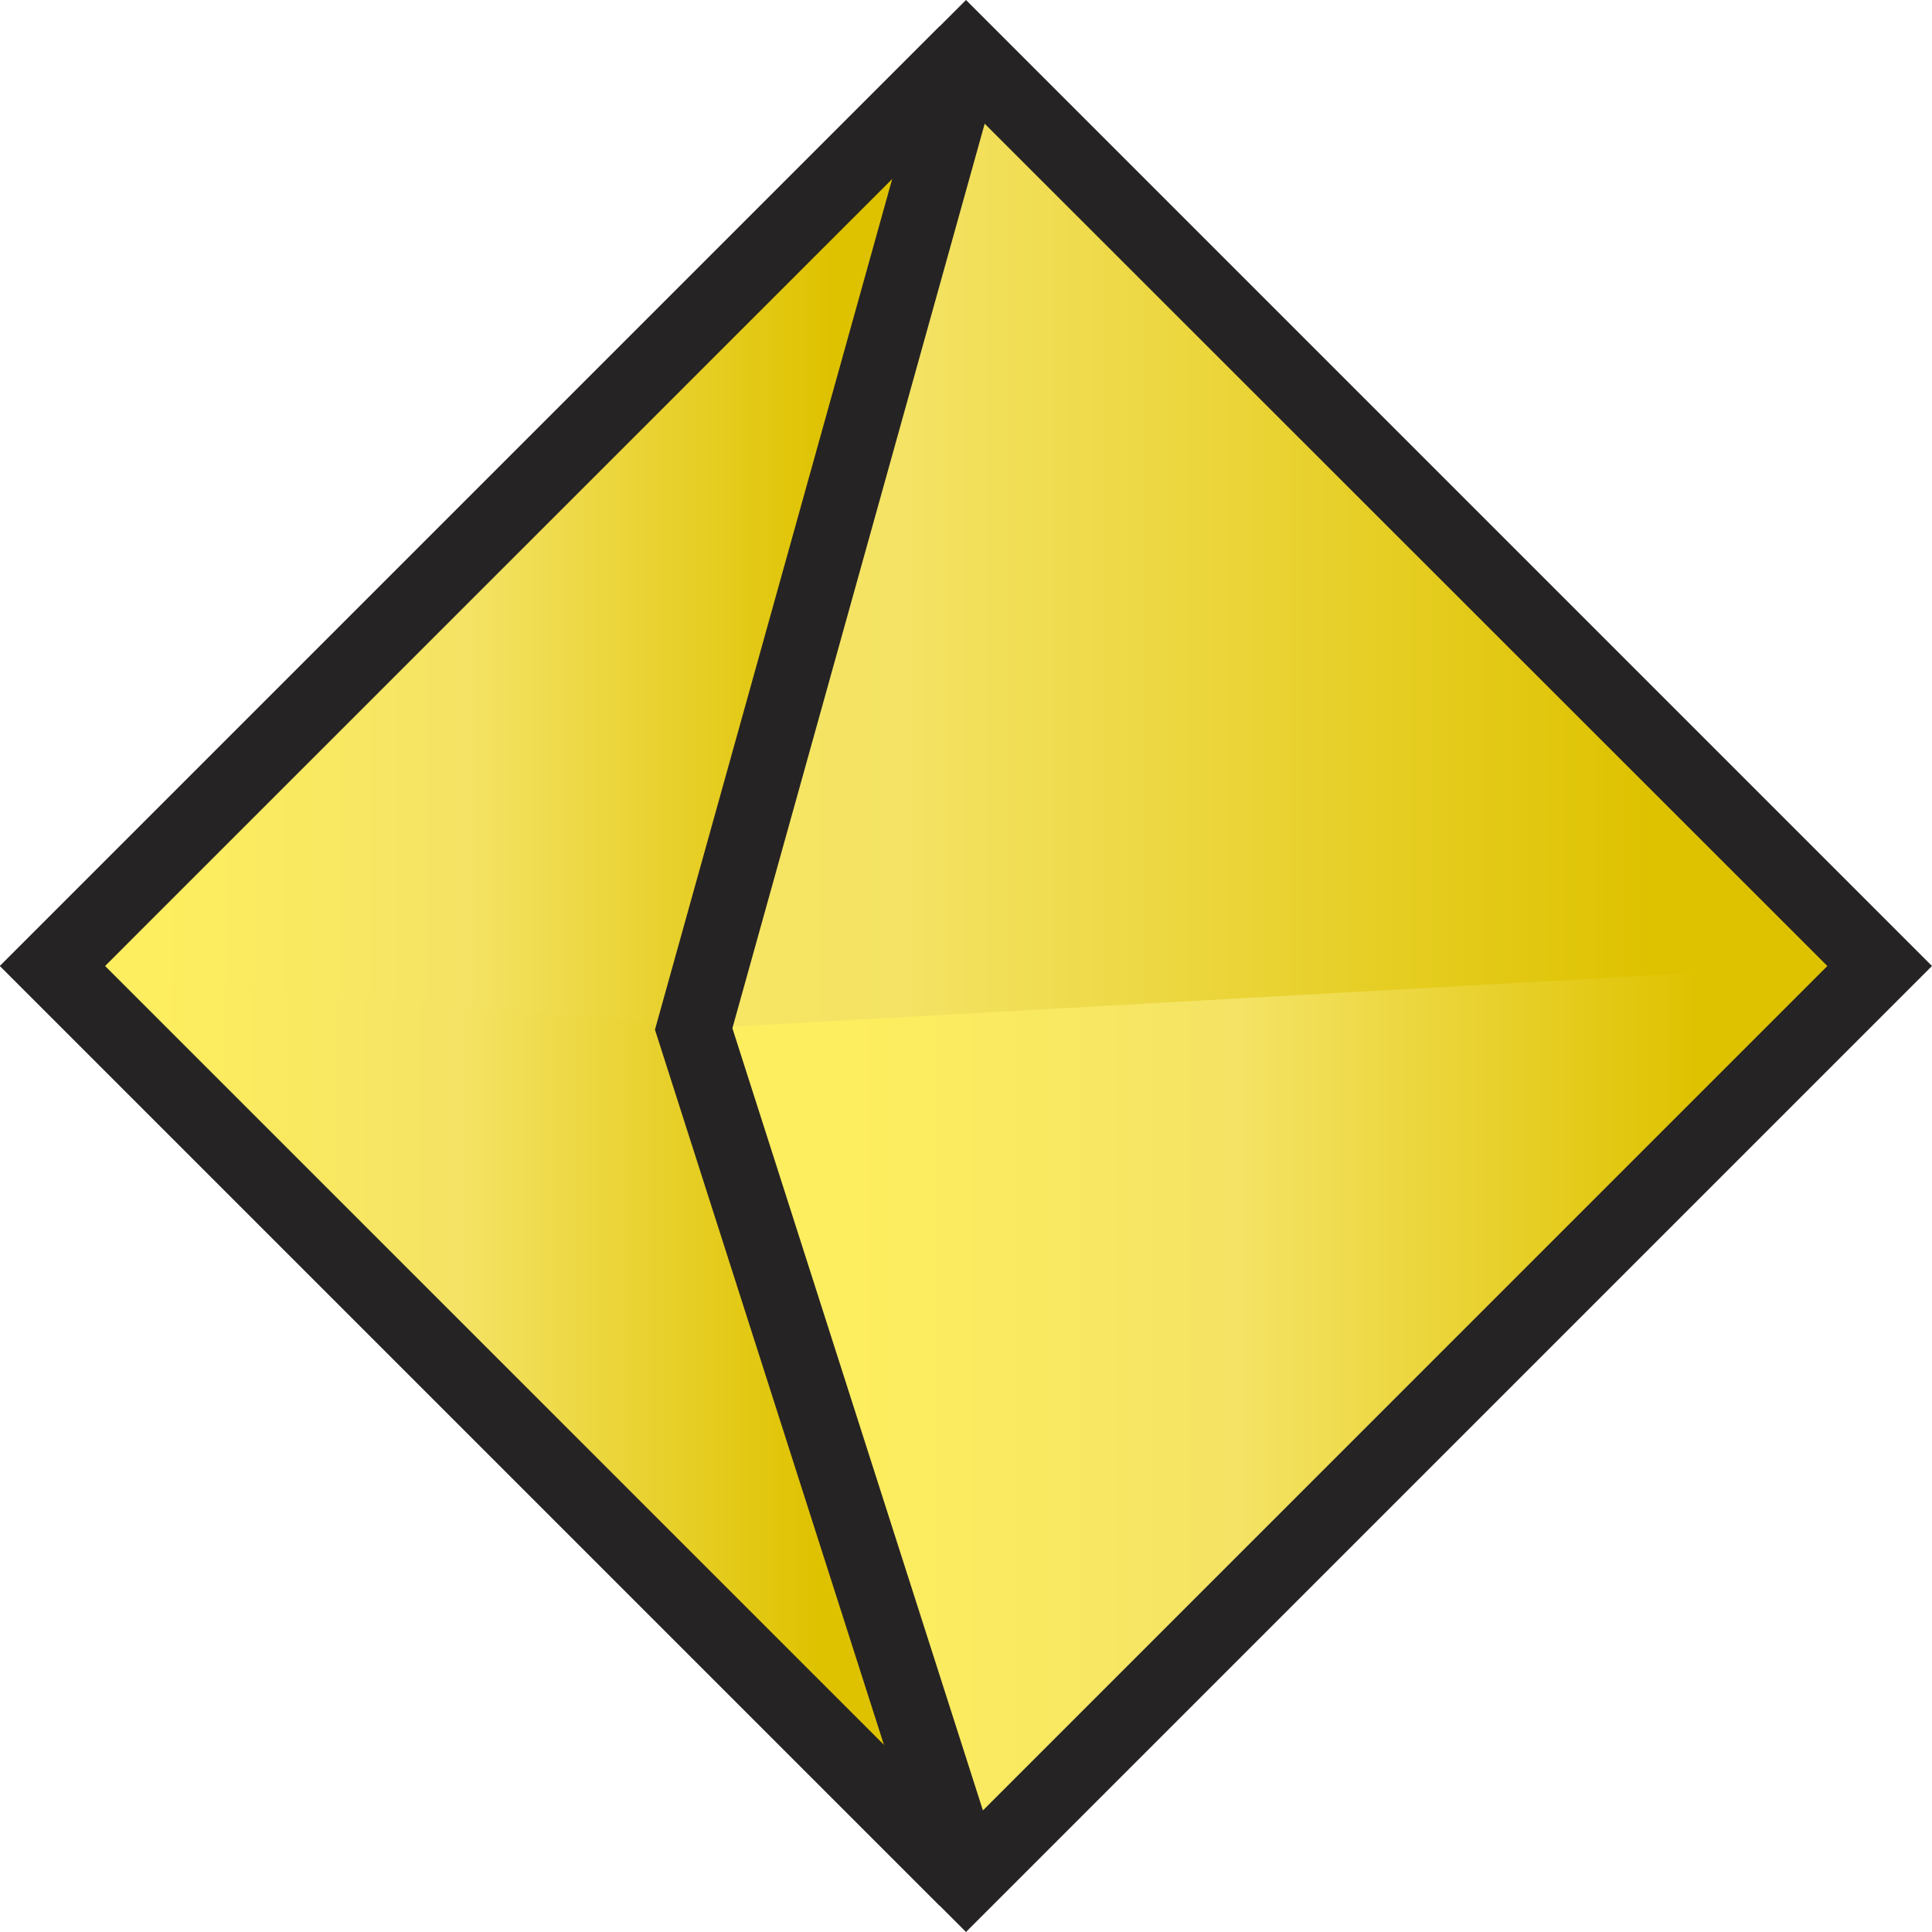
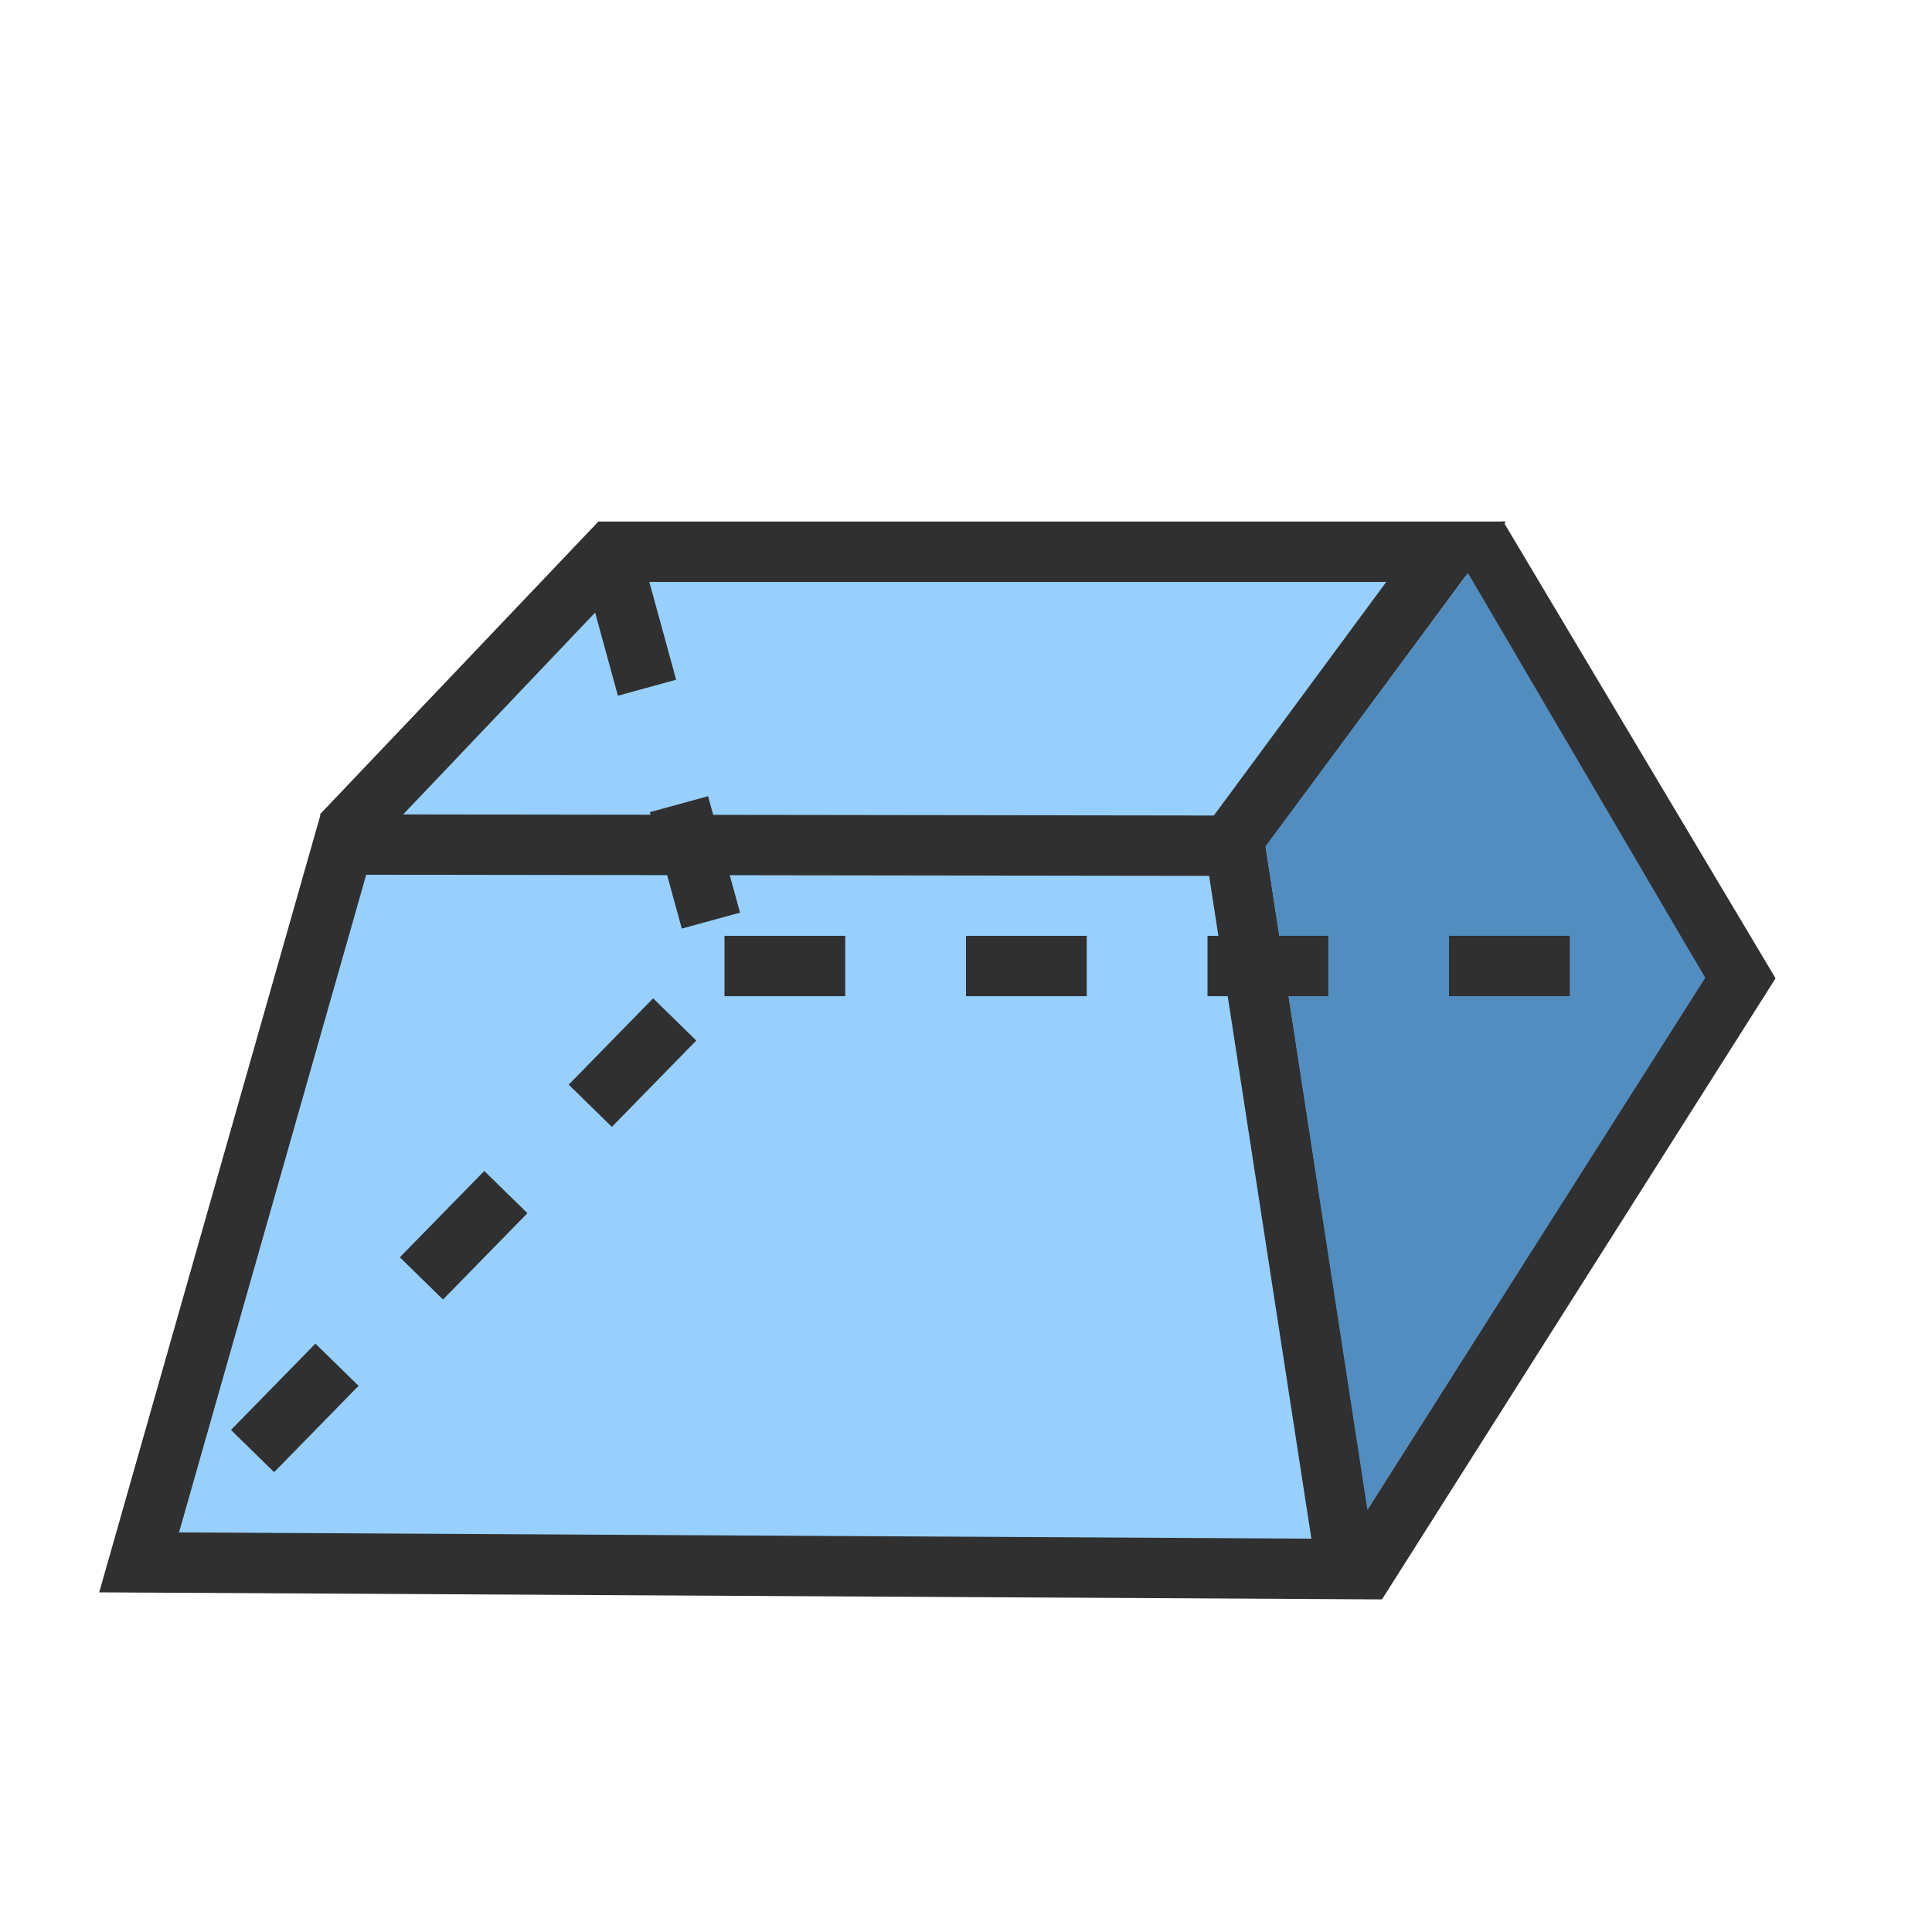
- <svg xmlns="http://www.w3.org/2000/svg" xmlns:xlink="http://www.w3.org/1999/xlink" id="图层_1" data-name="图层 1" width="24px" height="24px" viewBox="0 0 24 24">
-   <defs>
-     <linearGradient id="未命名的渐变_19" data-name="未命名的渐变 19" x1="0.652" y1="12" x2="23.348" y2="12" gradientTransform="translate(12 -4.97) rotate(45)" gradientUnits="userSpaceOnUse">
-       <stop offset="0.116" stop-color="#fdee5f" />
-       <stop offset="0.468" stop-color="#f4e364" />
-       <stop offset="0.875" stop-color="#dec200" />
-     </linearGradient>
-     <linearGradient id="未命名的渐变_19-2" x1="0.652" y1="17.439" x2="11.545" y2="17.439" gradientTransform="matrix(1, 0, 0, 1, 0, 0)" xlink:href="#未命名的渐变_19" />
-     <linearGradient id="未命名的渐变_19-3" x1="0.652" y1="6.839" x2="11.726" y2="6.839" gradientTransform="matrix(1, 0, 0, 1, 0, 0)" xlink:href="#未命名的渐变_19" />
-     <linearGradient id="未命名的渐变_19-4" x1="8.906" y1="17.439" x2="22.856" y2="17.439" gradientTransform="matrix(1, 0, 0, 1, 0, 0)" xlink:href="#未命名的渐变_19" />
-   </defs>
-   <g>
-     <rect x="3.976" y="3.976" width="16.048" height="16.048" transform="translate(-4.971 12) rotate(-45)" style="fill: url(#未命名的渐变_19)" />
-     <polygon points="0.652 11.986 8.318 12.586 11.545 22.893 0.652 11.986" style="fill: url(#未命名的渐变_19-2)" />
-     <polygon points="11.726 0.914 0.652 12.062 8.819 12.764 11.726 0.914" style="fill: url(#未命名的渐变_19-3)" />
-     <polygon points="12 22.893 8.906 12.764 22.856 11.986 12 22.893" style="fill: url(#未命名的渐变_19-4)" />
-     <path d="M12,24,0,12,12,0,24,12ZM1.3,12,12,22.7,22.7,12,12,1.305Z" style="fill: #262324" />
-     <polygon points="11.674 23.674 0 12 11.674 0.326 12.326 0.978 1.305 12 12.326 23.021 11.674 23.674" style="fill: #262324" />
-     <polygon points="11.561 23.488 8.136 12.791 11.556 0.528 12.444 0.777 9.098 12.773 12.44 23.207 11.561 23.488" style="fill: #262324" />
+ <svg xmlns="http://www.w3.org/2000/svg" width="16px" height="16px" viewBox="0 0 16 16" version="1.1">
+   <g id="图标" stroke="none" stroke-width="1" fill="none" fill-rule="evenodd" opacity="0.9">
+     <g id="新增图标备份" transform="translate(-569, -78)">
+       <g id="菱形体" transform="translate(569, 78)">
+         <polyline id="路径-61" stroke="#191919" stroke-width="0.5" fill="#8CCBFF" points="2.83 6.917 5.063 4.569 11.976 4.569 10.186 6.994" />
+         <polygon id="路径-60" stroke="#191919" stroke-width="0.5" fill="#8CCBFF" points="2.844 6.994 10.228 7.004 11.152 12.994 1.152 12.939" />
+         <polyline id="路径-62" stroke="#191919" stroke-width="0.5" points="12.232 4.443 14.411 8.098 11.235 13.11" />
+         <path d="M5.094,4.731 L5.997,8.024 L1.403,12.721" id="路径-64" stroke="#191919" stroke-width="0.5" stroke-dasharray="1" />
+         <polygon id="矩形" fill="#3F81B8" points="10.48 7.009 12.157 4.745 14.122 8.098 11.324 12.503" />
+         <line x1="6" y1="8" x2="13.916" y2="8" id="路径-66" stroke="#191919" stroke-width="0.5" stroke-dasharray="1" />
+       </g>
+     </g>
  </g>
</svg>
